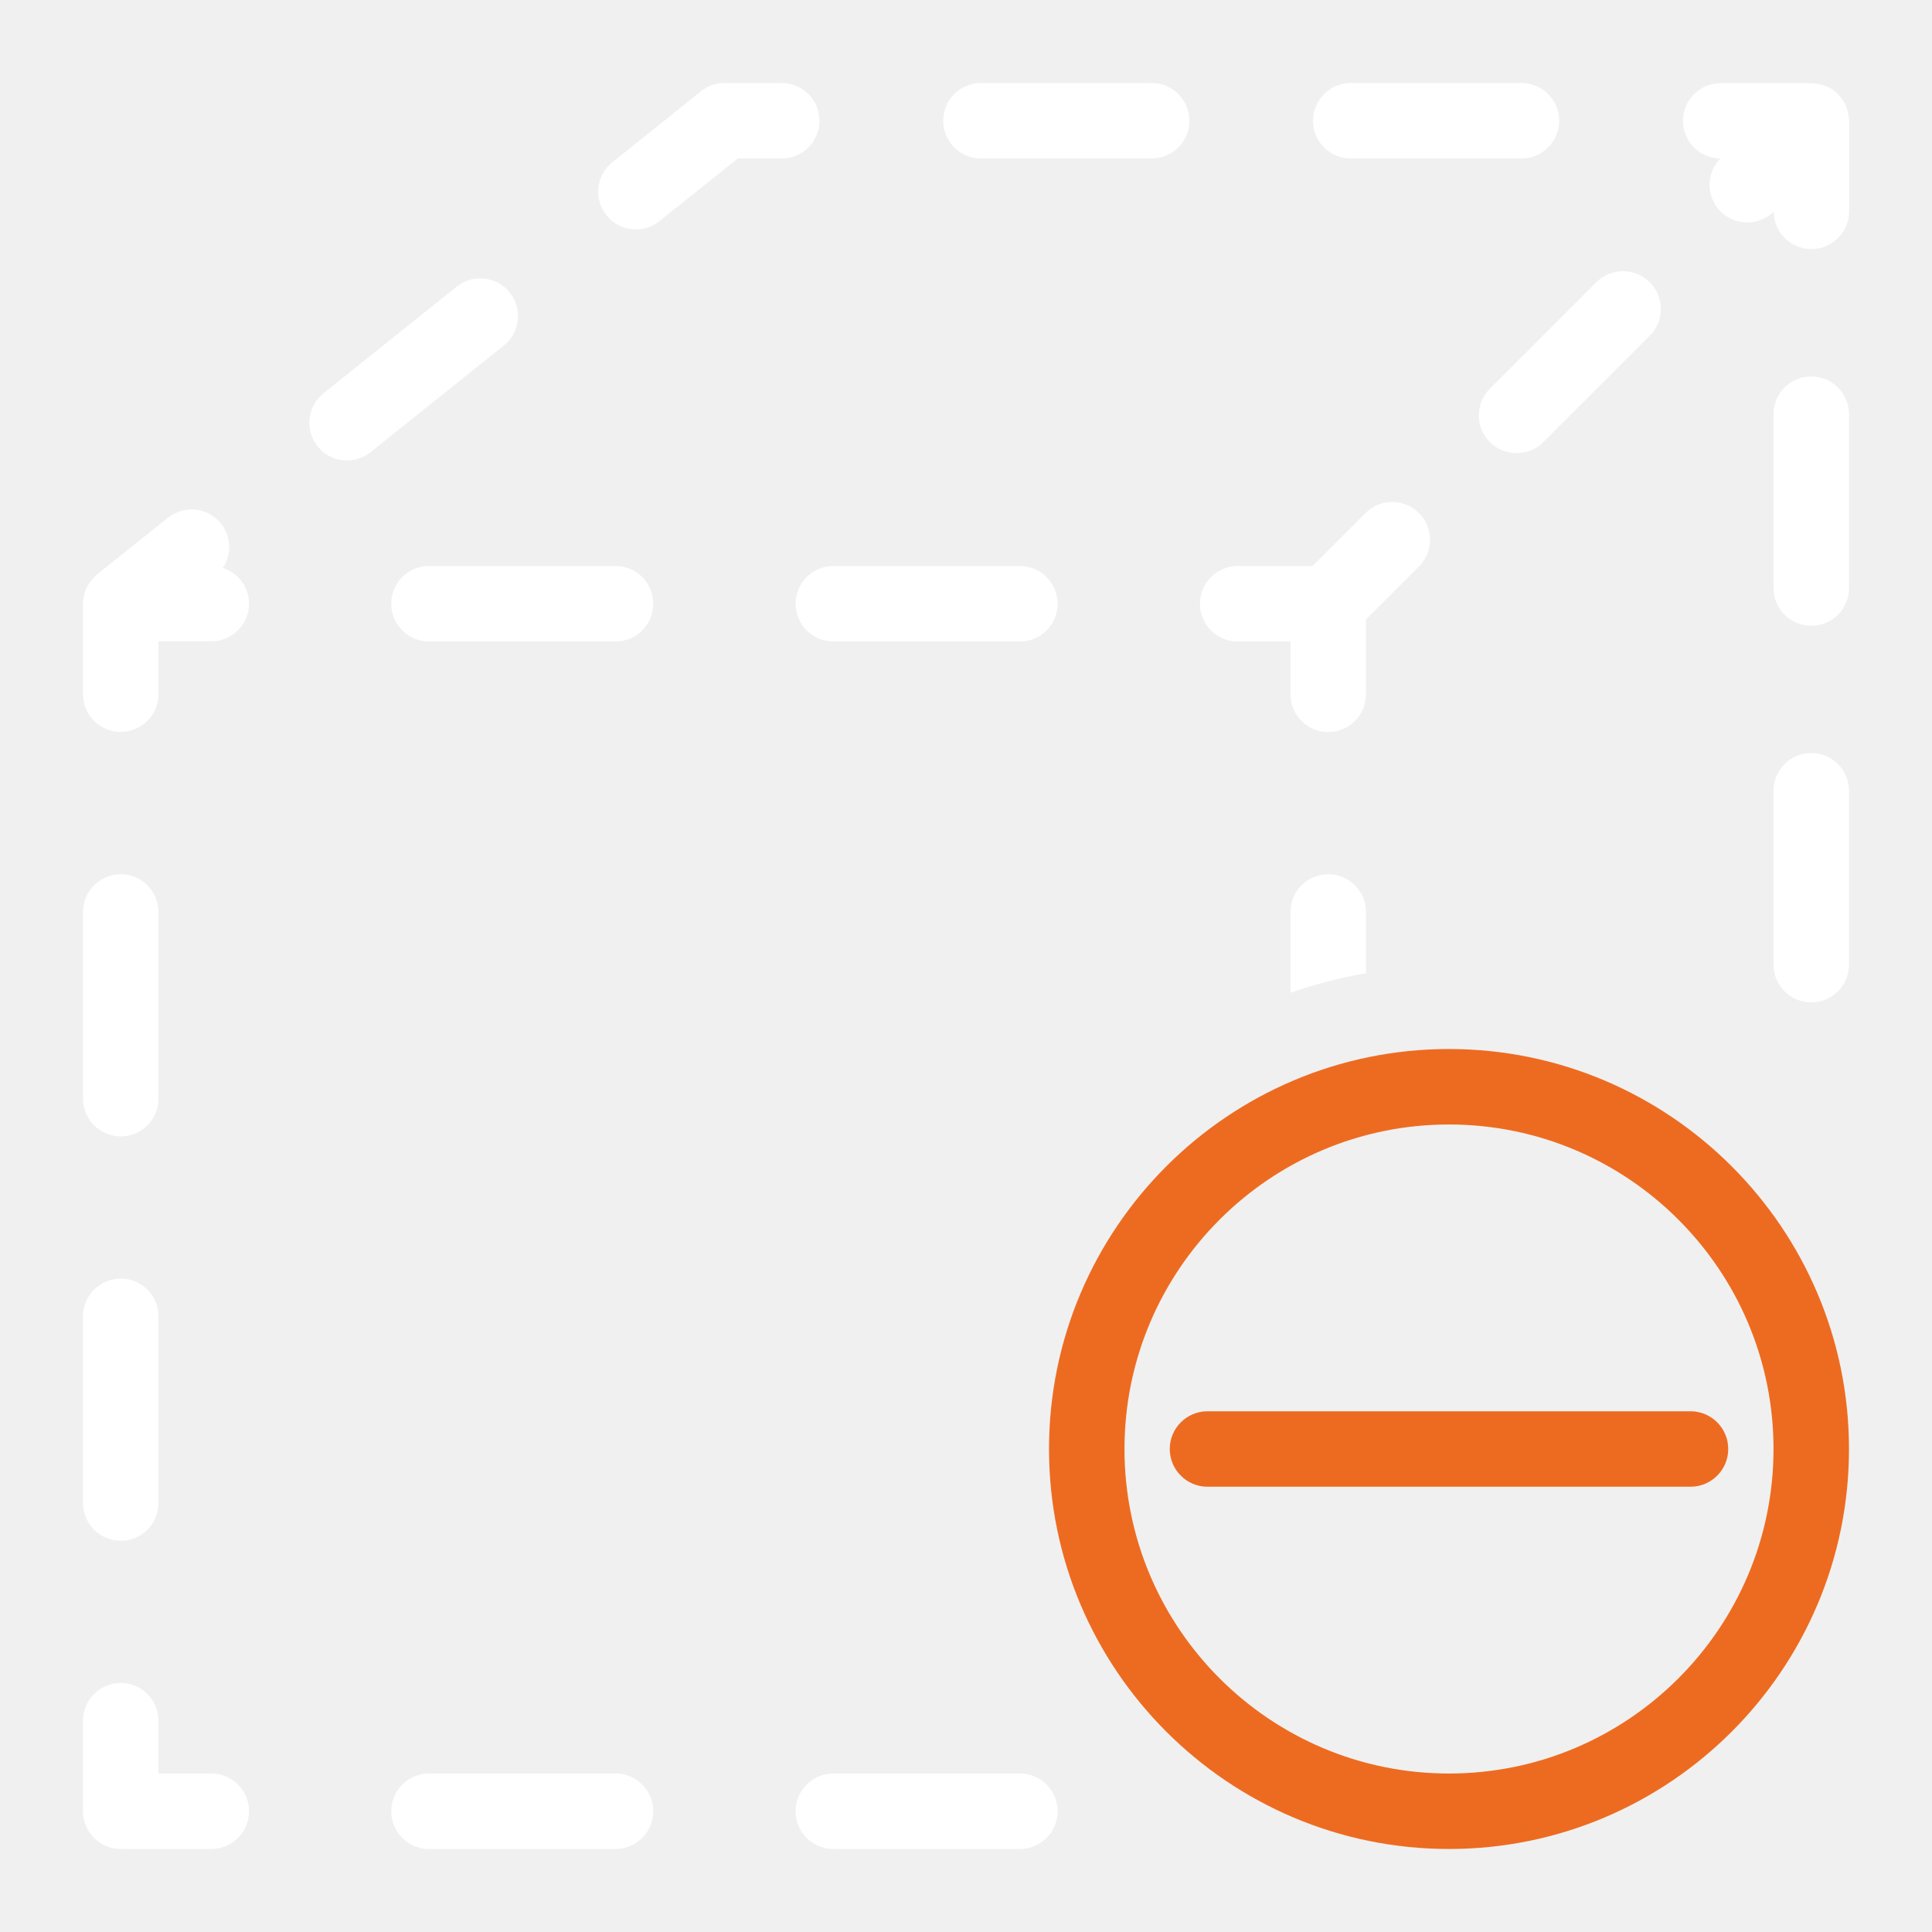
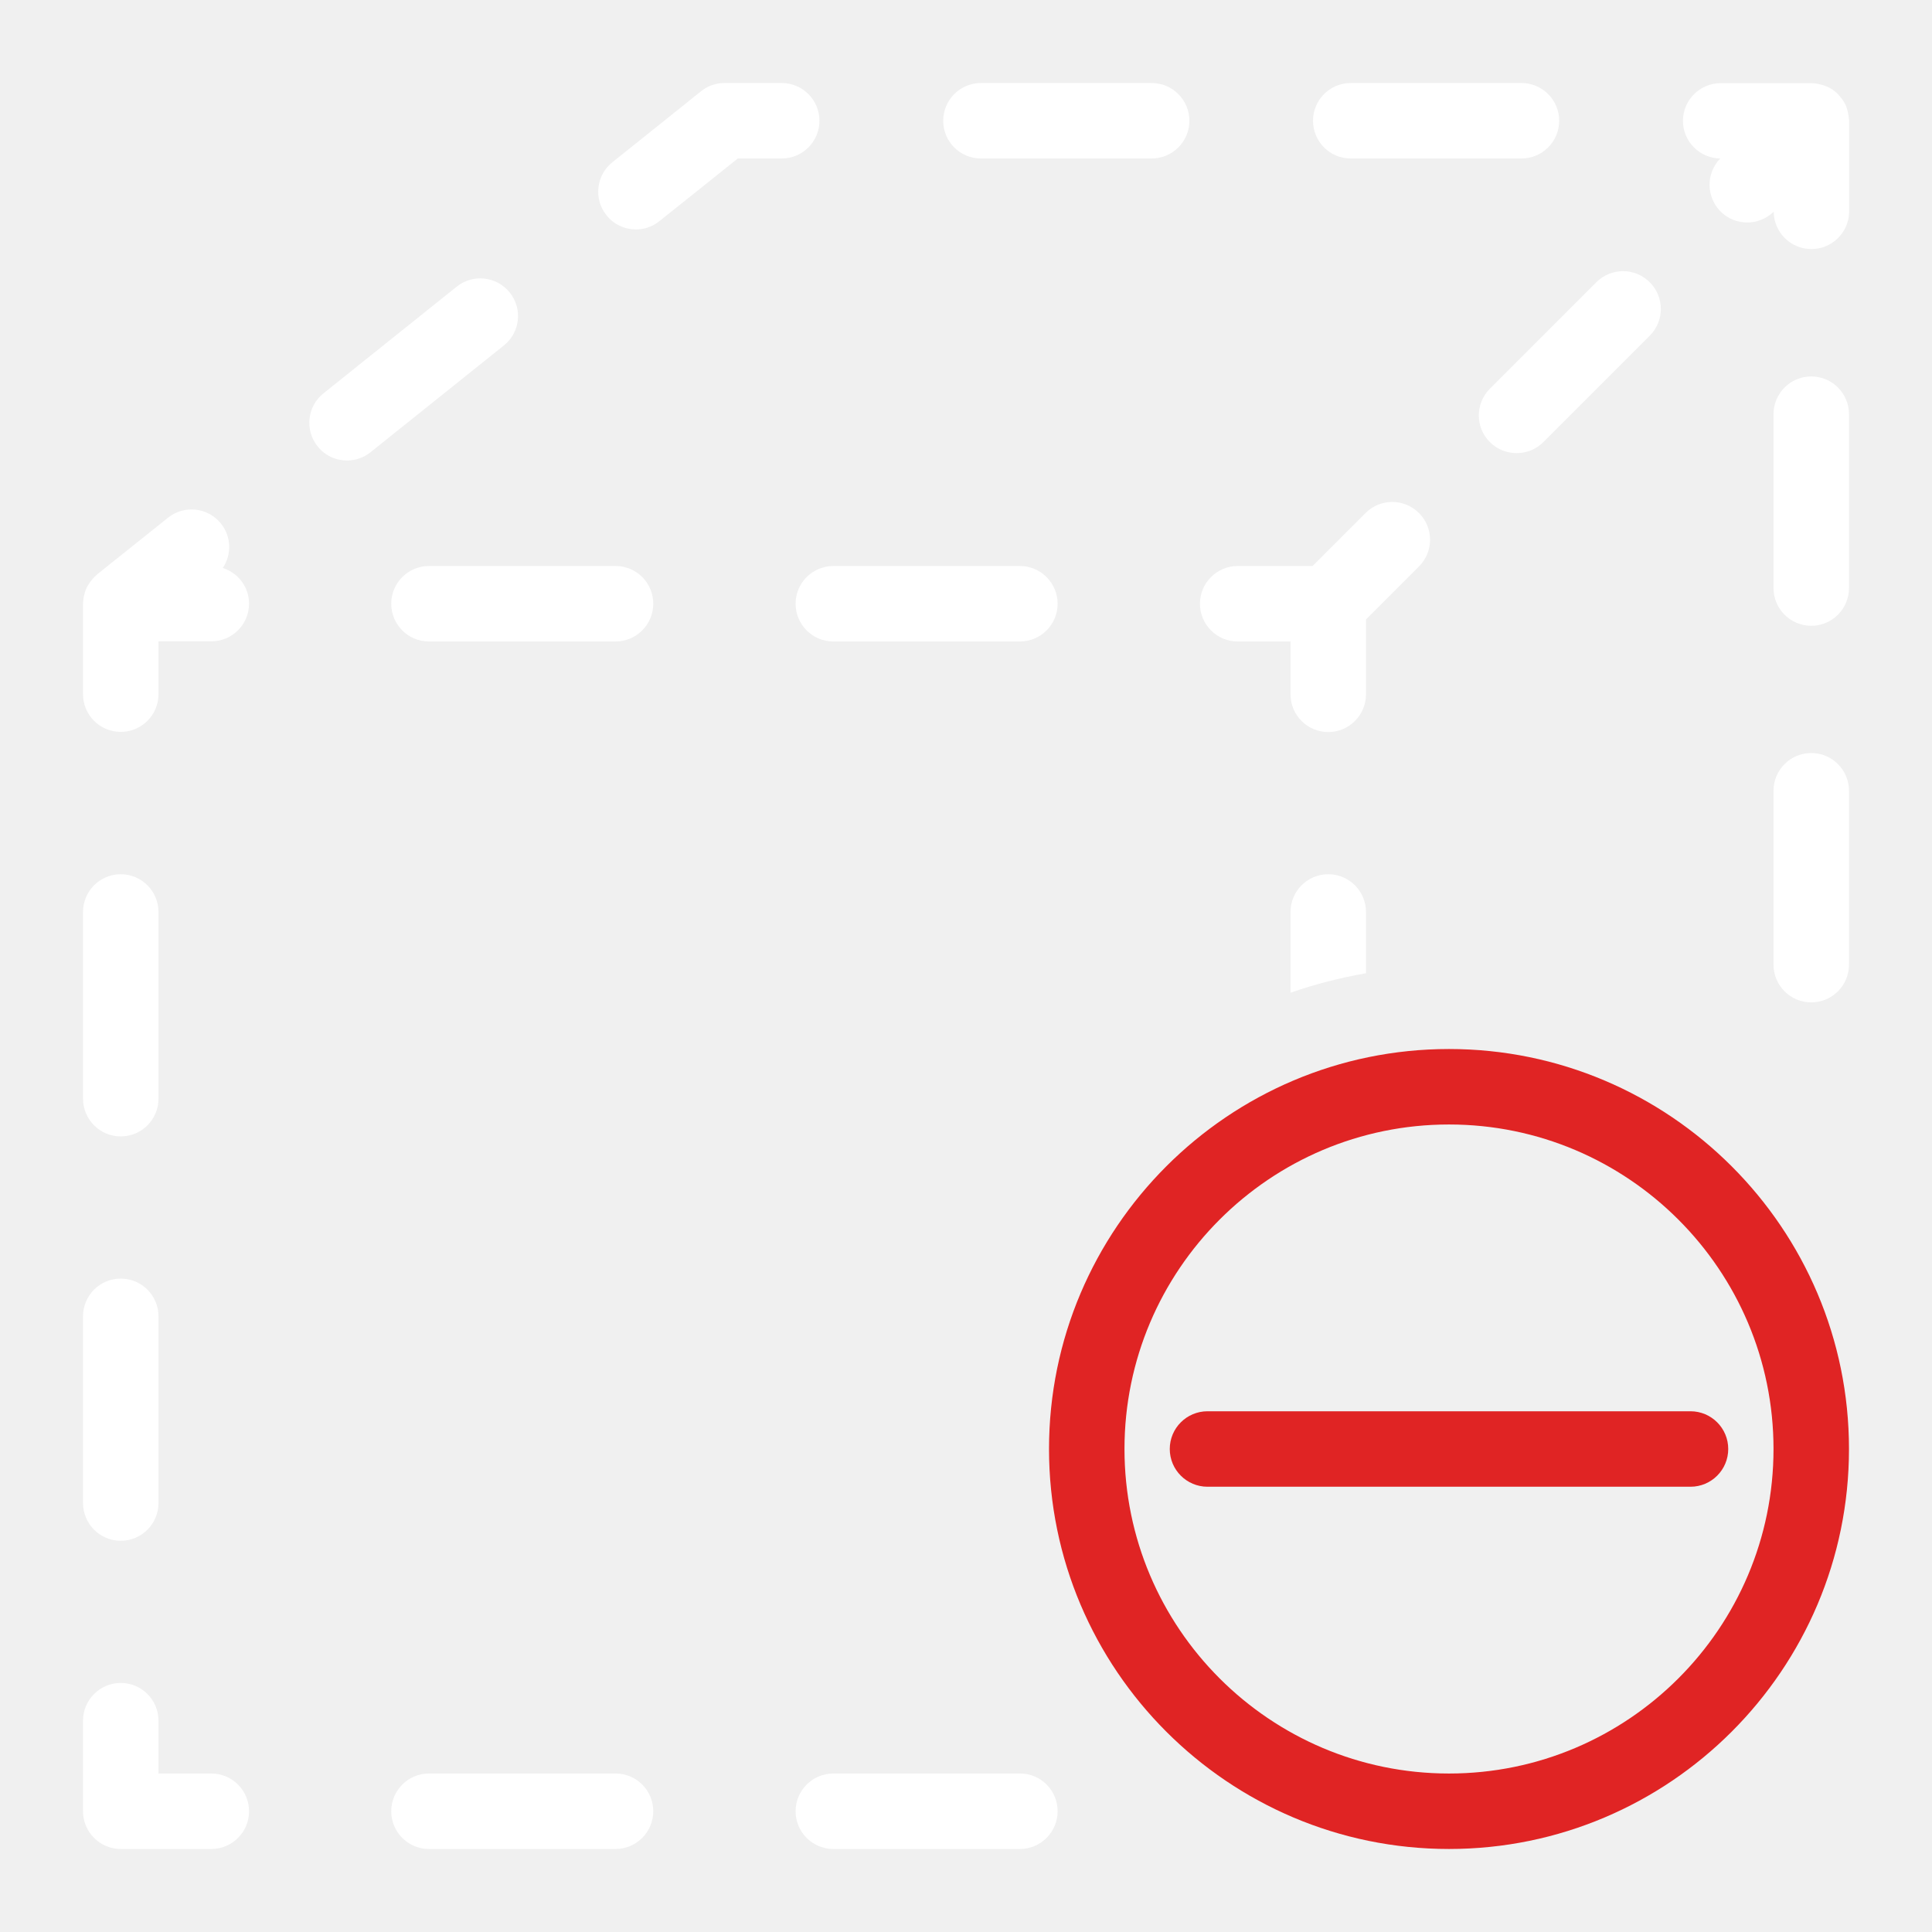
<svg xmlns="http://www.w3.org/2000/svg" version="1.0" id="Layer_1" x="0px" y="0px" viewBox="0 0 128 128" enable-background="new 0 0 128 128" xml:space="preserve">
  <g id="remove_1_">
    <g>
      <path fill="#FFFFFF" d="M98.71,29.29c0.49,0.49,1.13,0.73,1.77,0.73s1.28-0.24,1.77-0.73l7.05-7.05c0.98-0.98,0.98-2.56,0-3.54    c-0.98-0.98-2.56-0.98-3.54,0l-7.05,7.05C97.73,26.74,97.73,28.32,98.71,29.29z" />
      <path fill="#FFFFFF" d="M82,42.5h3.5V46c0,1.38,1.12,2.5,2.5,2.5s2.5-1.12,2.5-2.5v-4.96l3.51-3.51c0.98-0.98,0.98-2.56,0-3.54    c-0.98-0.98-2.56-0.98-3.54,0l-3.51,3.51H82c-1.38,0-2.5,1.12-2.5,2.5S80.62,42.5,82,42.5z" />
      <path fill="#FFFFFF" d="M113.97,10.5c-0.95,0.98-0.94,2.54,0.02,3.51c0.49,0.49,1.13,0.73,1.77,0.73c0.63,0,1.26-0.24,1.75-0.71    c0.02,1.37,1.13,2.47,2.5,2.47c1.38,0,2.5-1.12,2.5-2.5V8c0-0.05-0.01-0.1-0.02-0.15c0-0.06-0.01-0.11-0.02-0.17    c-0.03-0.22-0.08-0.43-0.15-0.62c0,0,0-0.01,0-0.01c0,0,0,0,0,0c-0.01-0.03-0.03-0.05-0.04-0.08c-0.05-0.11-0.11-0.21-0.17-0.31    c-0.03-0.04-0.05-0.08-0.08-0.11c-0.06-0.08-0.13-0.16-0.2-0.24c-0.03-0.03-0.06-0.07-0.09-0.1c-0.09-0.09-0.19-0.17-0.3-0.25    c-0.01-0.01-0.02-0.02-0.04-0.03c-0.12-0.08-0.24-0.15-0.38-0.2c-0.04-0.02-0.09-0.03-0.13-0.05c-0.1-0.04-0.2-0.07-0.3-0.09    c-0.05-0.01-0.09-0.02-0.14-0.03c-0.15-0.03-0.3-0.05-0.45-0.05h-6c-1.38,0-2.5,1.12-2.5,2.5C111.5,9.37,112.6,10.48,113.97,10.5z    " />
      <path fill="#FFFFFF" d="M89.49,10.5h11.31c1.38,0,2.5-1.12,2.5-2.5s-1.12-2.5-2.5-2.5H89.49c-1.38,0-2.5,1.12-2.5,2.5    S88.11,10.5,89.49,10.5z" />
      <path fill="#FFFFFF" d="M88,57.92c-1.38,0-2.5,1.12-2.5,2.5v5.35c1.61-0.56,3.28-0.99,5-1.29v-4.06    C90.5,59.04,89.38,57.92,88,57.92z" />
      <path fill="#FFFFFF" d="M117.5,63.91c0,1.38,1.12,2.5,2.5,2.5s2.5-1.12,2.5-2.5V52.39c0-1.38-1.12-2.5-2.5-2.5s-2.5,1.12-2.5,2.5    V63.91z" />
      <path fill="#FFFFFF" d="M64.99,10.5H76.3c1.38,0,2.5-1.12,2.5-2.5s-1.12-2.5-2.5-2.5H64.99c-1.38,0-2.5,1.12-2.5,2.5    S63.6,10.5,64.99,10.5z" />
      <path fill="#FFFFFF" d="M120,24.94c-1.38,0-2.5,1.12-2.5,2.5v11.52c0,1.38,1.12,2.5,2.5,2.5s2.5-1.12,2.5-2.5V27.44    C122.5,26.06,121.38,24.94,120,24.94z" />
      <path fill="#FFFFFF" d="M14.76,37.63c0.59-0.88,0.58-2.07-0.12-2.94c-0.86-1.08-2.44-1.25-3.51-0.39l-4.69,3.75    c-0.03,0.03-0.06,0.06-0.09,0.09c-0.07,0.06-0.13,0.12-0.19,0.19c-0.05,0.06-0.1,0.12-0.15,0.18c-0.05,0.07-0.09,0.13-0.14,0.2    c-0.04,0.07-0.08,0.14-0.12,0.21c-0.03,0.07-0.07,0.15-0.09,0.22c-0.03,0.08-0.05,0.15-0.07,0.23c-0.02,0.08-0.04,0.15-0.05,0.23    c-0.01,0.09-0.02,0.17-0.03,0.26c0,0.04-0.01,0.09-0.01,0.13v6c0,1.38,1.12,2.5,2.5,2.5s2.5-1.12,2.5-2.5v-3.5H14    c1.38,0,2.5-1.12,2.5-2.5C16.5,38.89,15.77,37.95,14.76,37.63z" />
      <path fill="#FFFFFF" d="M40.79,37.5H28.42c-1.38,0-2.5,1.12-2.5,2.5s1.12,2.5,2.5,2.5h12.36c1.38,0,2.5-1.12,2.5-2.5    S42.17,37.5,40.79,37.5z" />
      <path fill="#FFFFFF" d="M54.29,8c0-1.38-1.12-2.5-2.5-2.5H48c-0.57,0-1.12,0.19-1.56,0.55l-5.87,4.7    c-1.08,0.86-1.25,2.44-0.39,3.51c0.49,0.62,1.22,0.94,1.95,0.94c0.55,0,1.1-0.18,1.56-0.55l5.19-4.15h2.91    C53.17,10.5,54.29,9.38,54.29,8z" />
      <path fill="#FFFFFF" d="M40.79,117.5H28.42c-1.38,0-2.5,1.12-2.5,2.5s1.12,2.5,2.5,2.5h12.36c1.38,0,2.5-1.12,2.5-2.5    S42.17,117.5,40.79,117.5z" />
      <path fill="#FFFFFF" d="M67.58,117.5H55.21c-1.38,0-2.5,1.12-2.5,2.5s1.12,2.5,2.5,2.5h12.36c1.38,0,2.5-1.12,2.5-2.5    S68.96,117.5,67.58,117.5z" />
      <path fill="#FFFFFF" d="M52.71,40c0,1.38,1.12,2.5,2.5,2.5h12.36c1.38,0,2.5-1.12,2.5-2.5s-1.12-2.5-2.5-2.5H55.21    C53.83,37.5,52.71,38.62,52.71,40z" />
      <path fill="#FFFFFF" d="M8,102.08c1.38,0,2.5-1.12,2.5-2.5V87.21c0-1.38-1.12-2.5-2.5-2.5s-2.5,1.12-2.5,2.5v12.36    C5.5,100.96,6.62,102.08,8,102.08z" />
      <path fill="#FFFFFF" d="M8,75.29c1.38,0,2.5-1.12,2.5-2.5V60.42c0-1.38-1.12-2.5-2.5-2.5s-2.5,1.12-2.5,2.5v12.36    C5.5,74.17,6.62,75.29,8,75.29z" />
      <path fill="#FFFFFF" d="M14,117.5h-3.5V114c0-1.38-1.12-2.5-2.5-2.5s-2.5,1.12-2.5,2.5v6c0,1.38,1.12,2.5,2.5,2.5h6    c1.38,0,2.5-1.12,2.5-2.5S15.38,117.5,14,117.5z" />
      <path fill="#FFFFFF" d="M33.77,19.38c-0.86-1.08-2.44-1.25-3.51-0.39l-8.83,7.07c-1.08,0.86-1.25,2.44-0.39,3.51    c0.49,0.62,1.22,0.94,1.95,0.94c0.55,0,1.1-0.18,1.56-0.55l8.83-7.07C34.46,22.03,34.64,20.46,33.77,19.38z" />
    </g>
    <g>
-       <path fill="#ED6B21" d="M96,69.5c-14.61,0-26.5,11.89-26.5,26.5s11.89,26.5,26.5,26.5s26.5-11.89,26.5-26.5S110.61,69.5,96,69.5z     M96,117.5c-11.86,0-21.5-9.64-21.5-21.5S84.14,74.5,96,74.5s21.5,9.64,21.5,21.5S107.86,117.5,96,117.5z" />
-       <path fill="#ED6B21" d="M112,93.5H80c-1.38,0-2.5,1.12-2.5,2.5s1.12,2.5,2.5,2.5h32c1.38,0,2.5-1.12,2.5-2.5S113.38,93.5,112,93.5    z" />
+       <path fill="#E02424" d="M96,69.5c-14.61,0-26.5,11.89-26.5,26.5s11.89,26.5,26.5,26.5s26.5-11.89,26.5-26.5S110.61,69.5,96,69.5z     M96,117.5c-11.86,0-21.5-9.64-21.5-21.5S84.14,74.5,96,74.5s21.5,9.64,21.5,21.5S107.86,117.5,96,117.5z" />
+       <path fill="#E02424" d="M112,93.5H80c-1.38,0-2.5,1.12-2.5,2.5s1.12,2.5,2.5,2.5h32c1.38,0,2.5-1.12,2.5-2.5S113.38,93.5,112,93.5    z" />
    </g>
  </g>
</svg>
